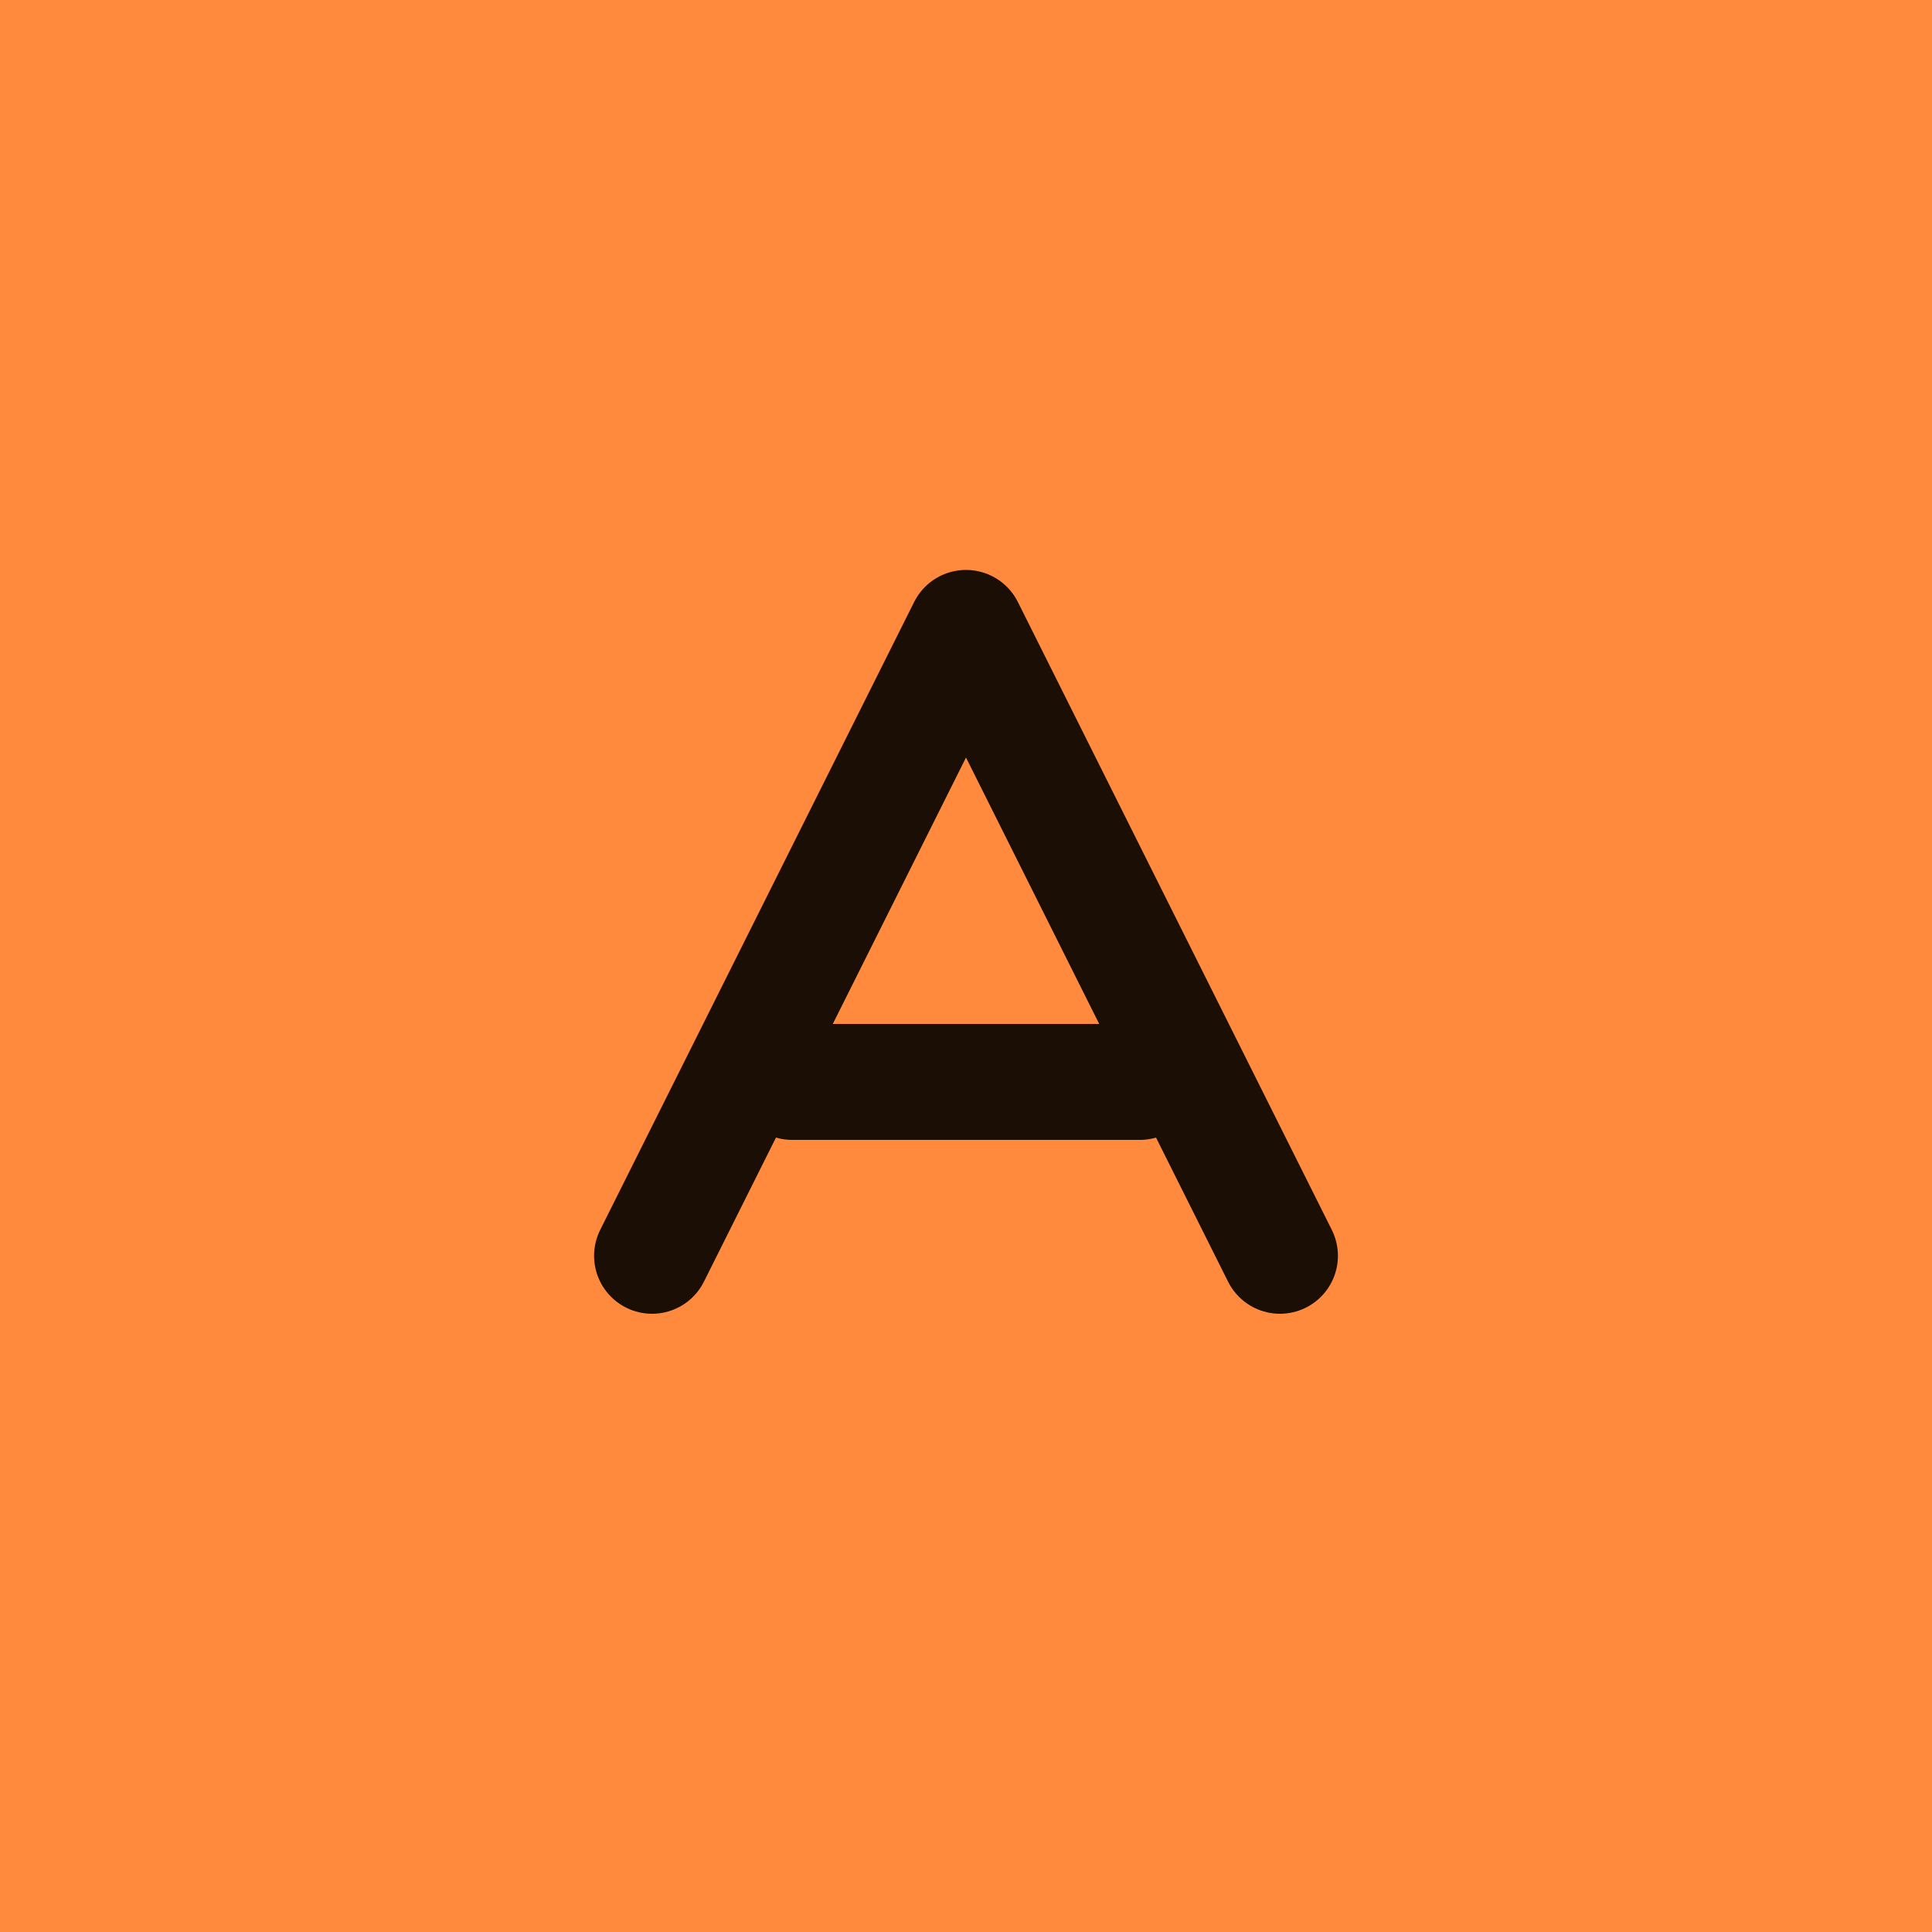
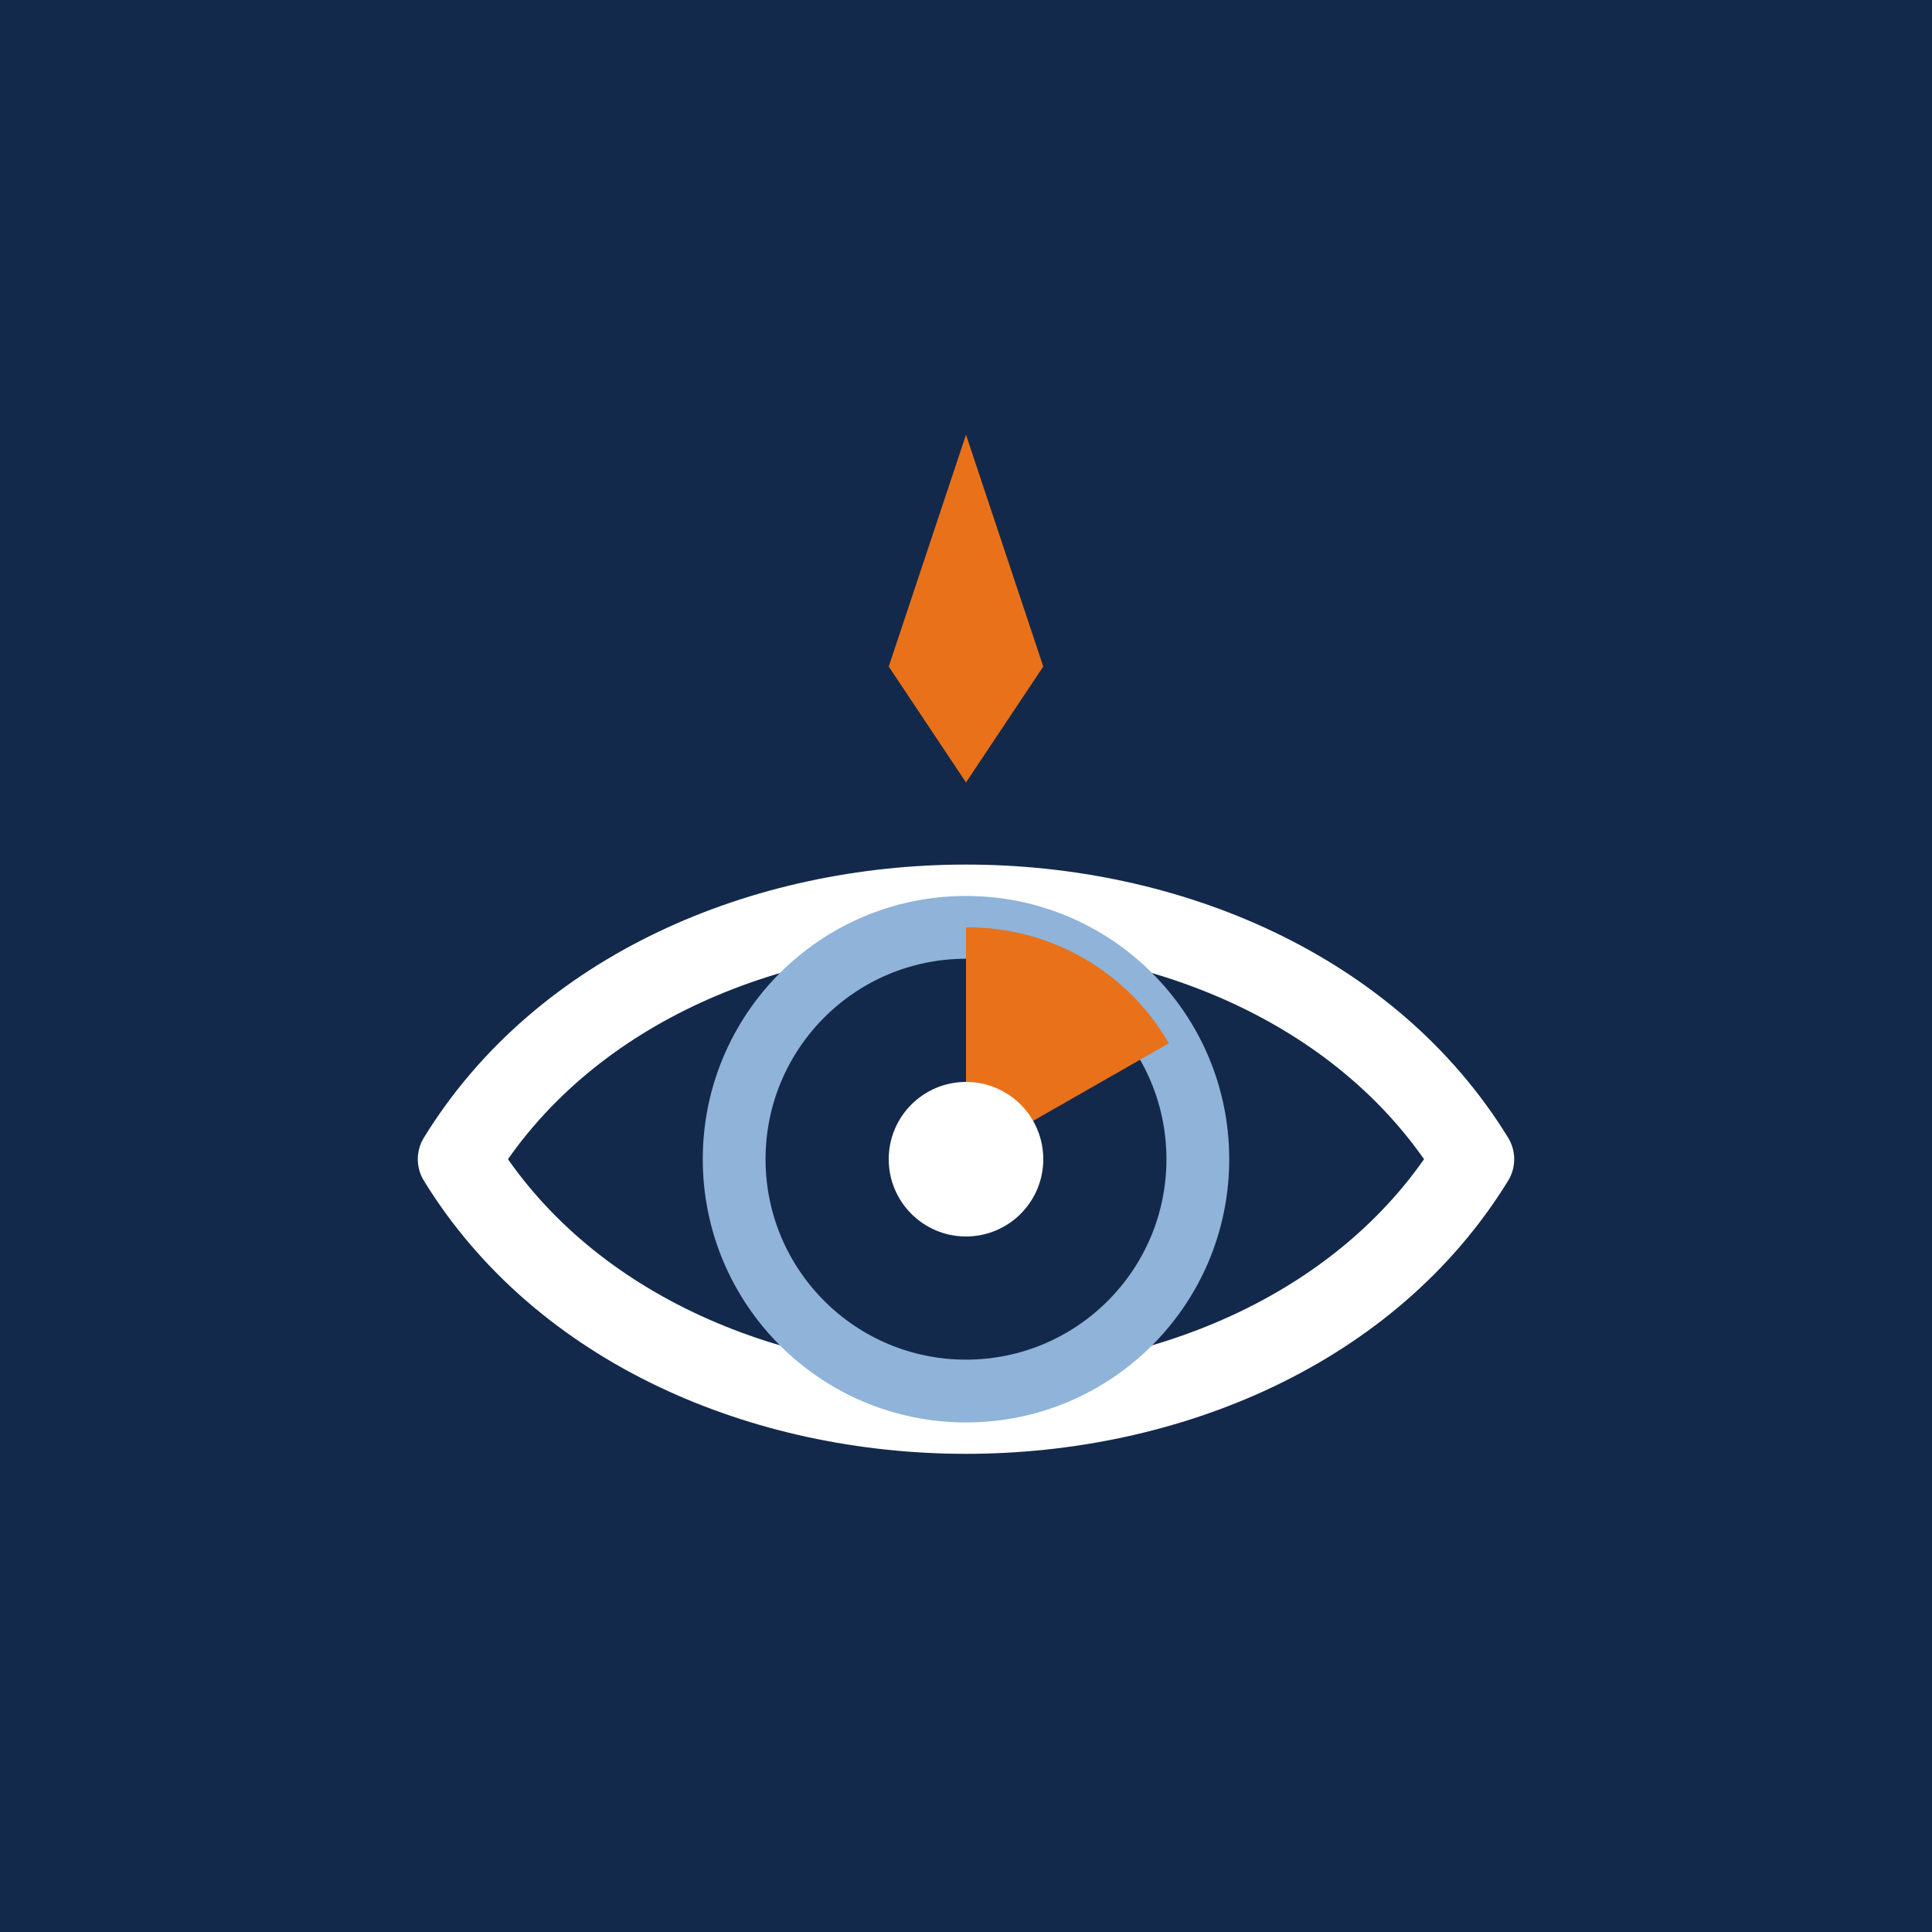
<svg xmlns="http://www.w3.org/2000/svg" viewBox="0 0 40 40">
-   <rect width="40" height="40" fill="#ff8a3d" />
-   <path d="M13.5 26 20 13l6.5 13M16.4 22.4h7.2" fill="none" stroke="#1b0e04" stroke-width="2.4" stroke-linecap="round" stroke-linejoin="round" />
+   <rect width="40" height="40" fill="#13294B" />
+   <path d="M20 9 21.6 13.8 20 16.2 18.4 13.8Z" fill="#E8711A" />
+   <path d="M9.5 24C13.8 17 26.2 17 30.5 24 26.2 31 13.8 31 9.5 24Z" fill="none" stroke="#fff" stroke-width="1.7" stroke-linejoin="round" />
+   <circle cx="20" cy="24" r="4.8" fill="none" stroke="#8FB3D9" stroke-width="1.3" />
+   <path d="M20 24V19.2A4.8 4.8 0 0 1 24.2 21.6Z" fill="#E8711A" />
+   <circle cx="20" cy="24" r="1.6" fill="#fff" />
</svg>
